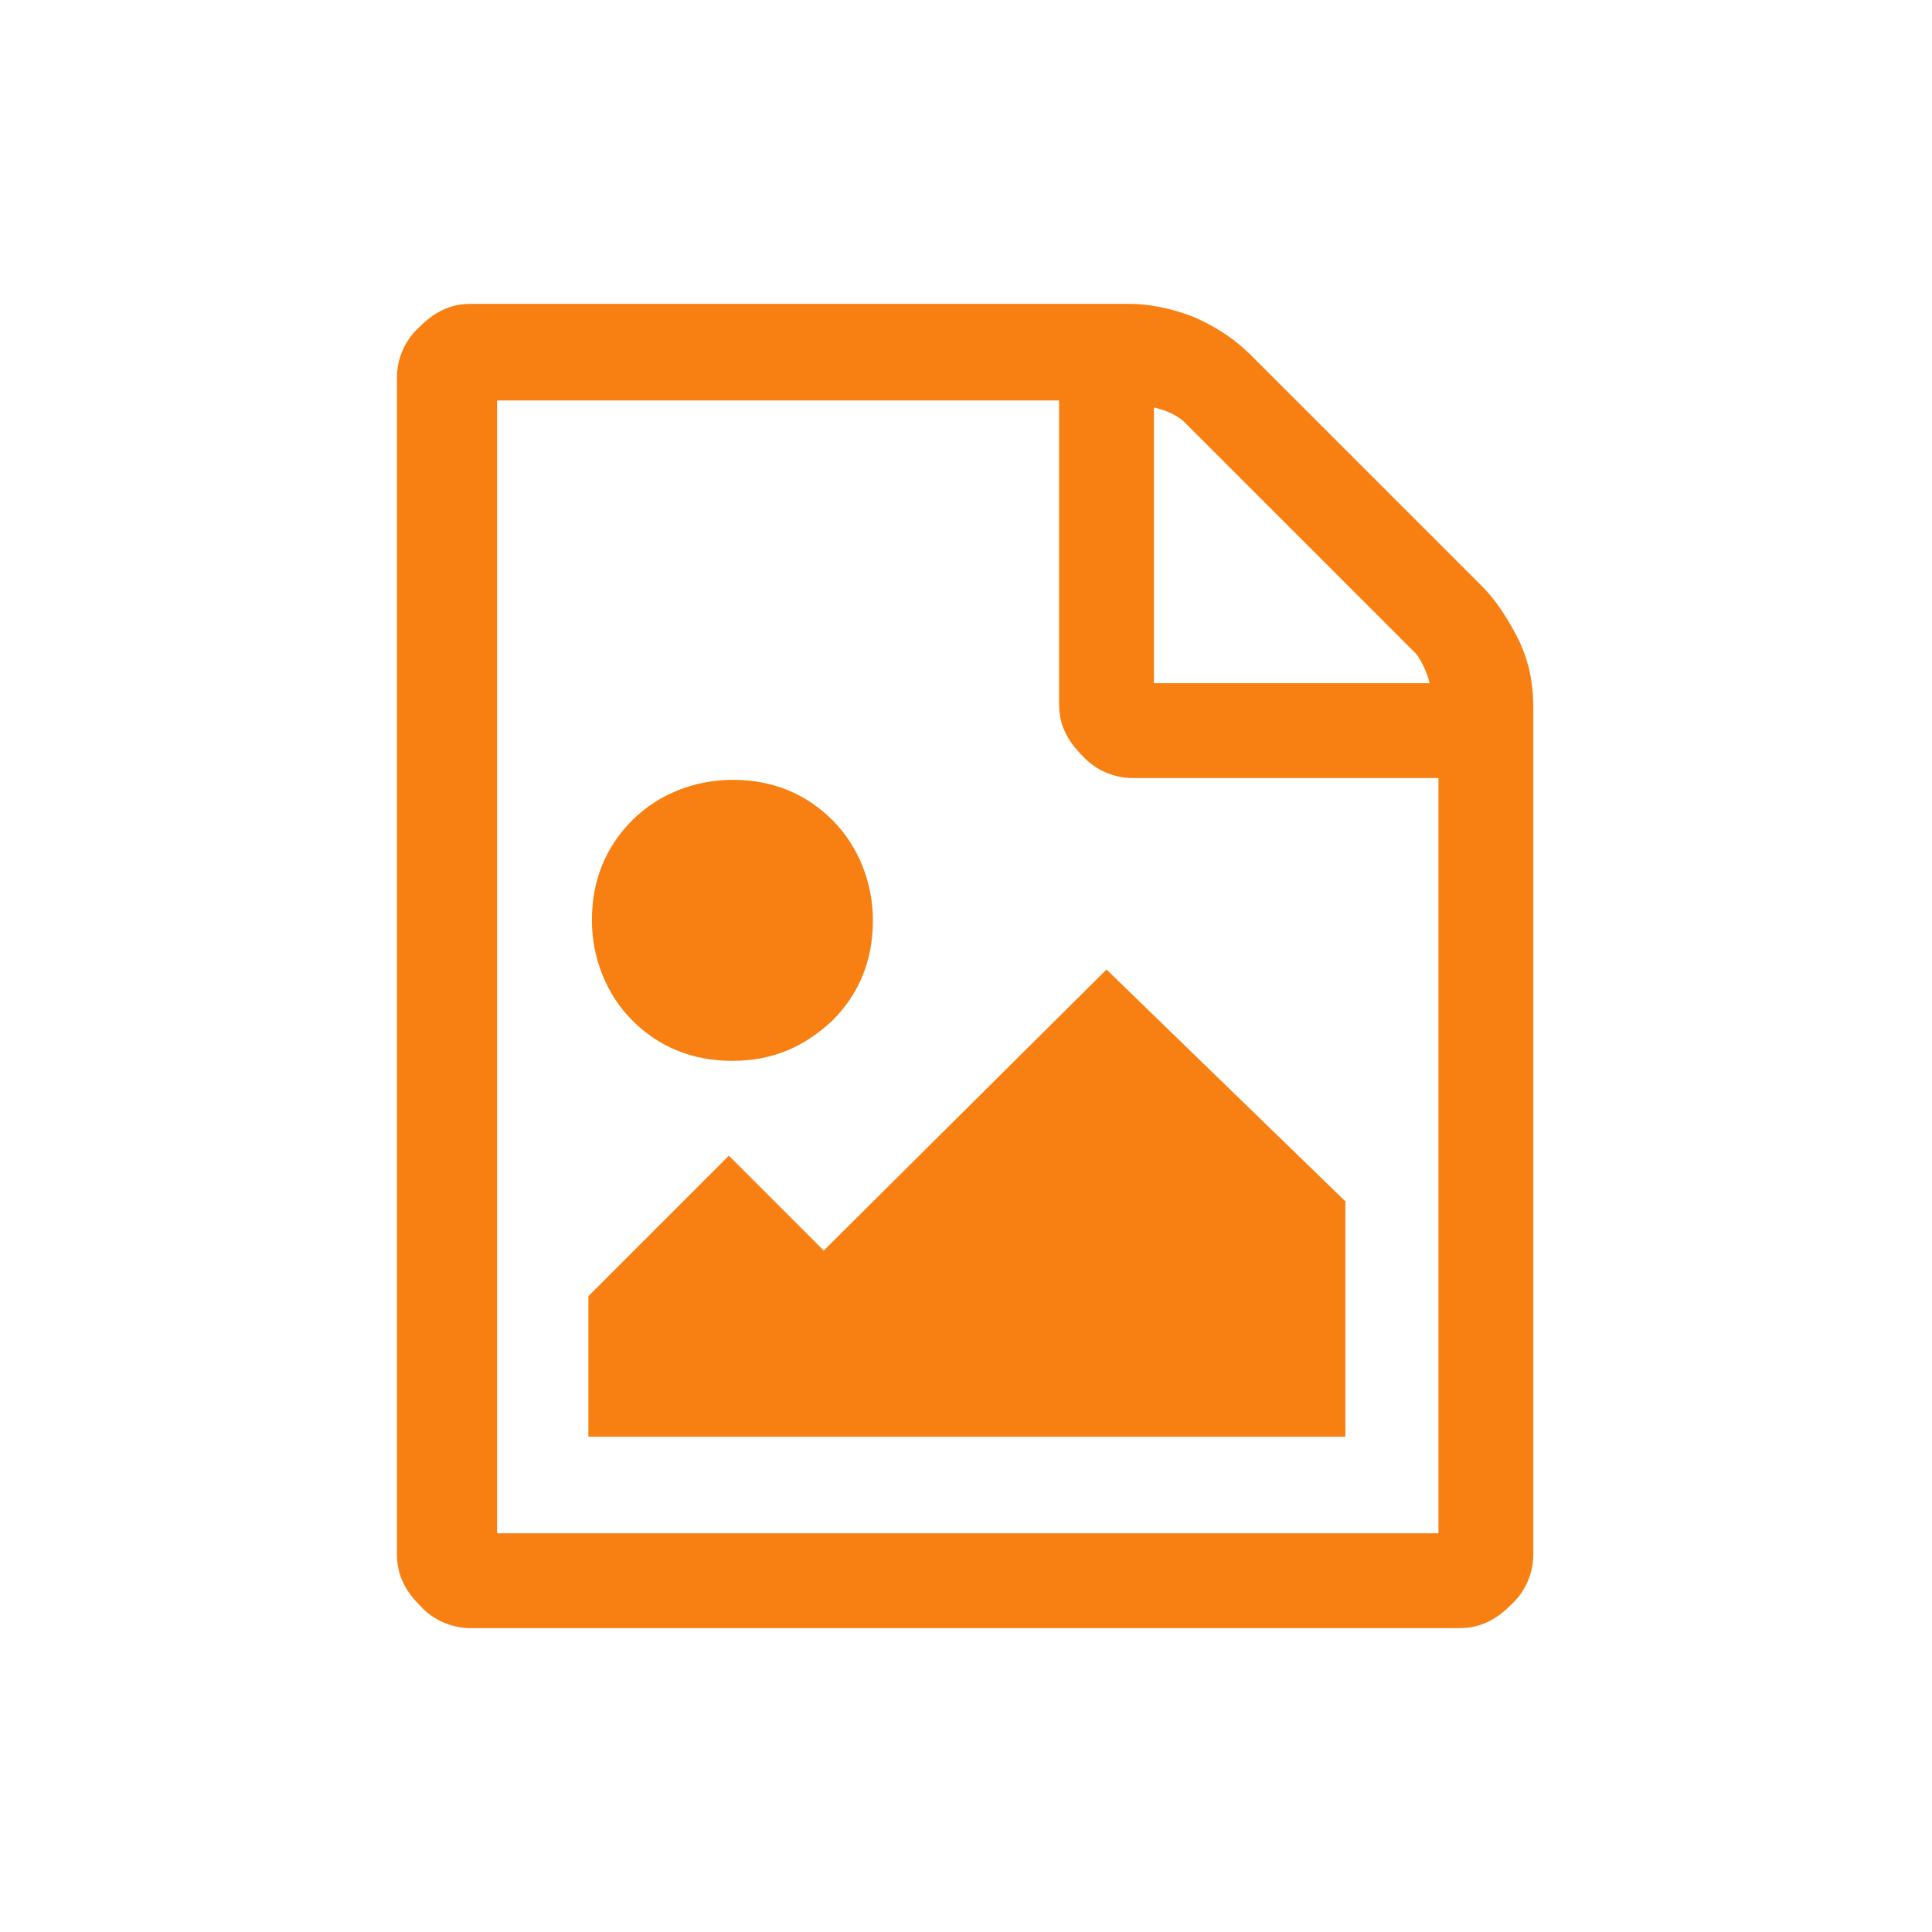
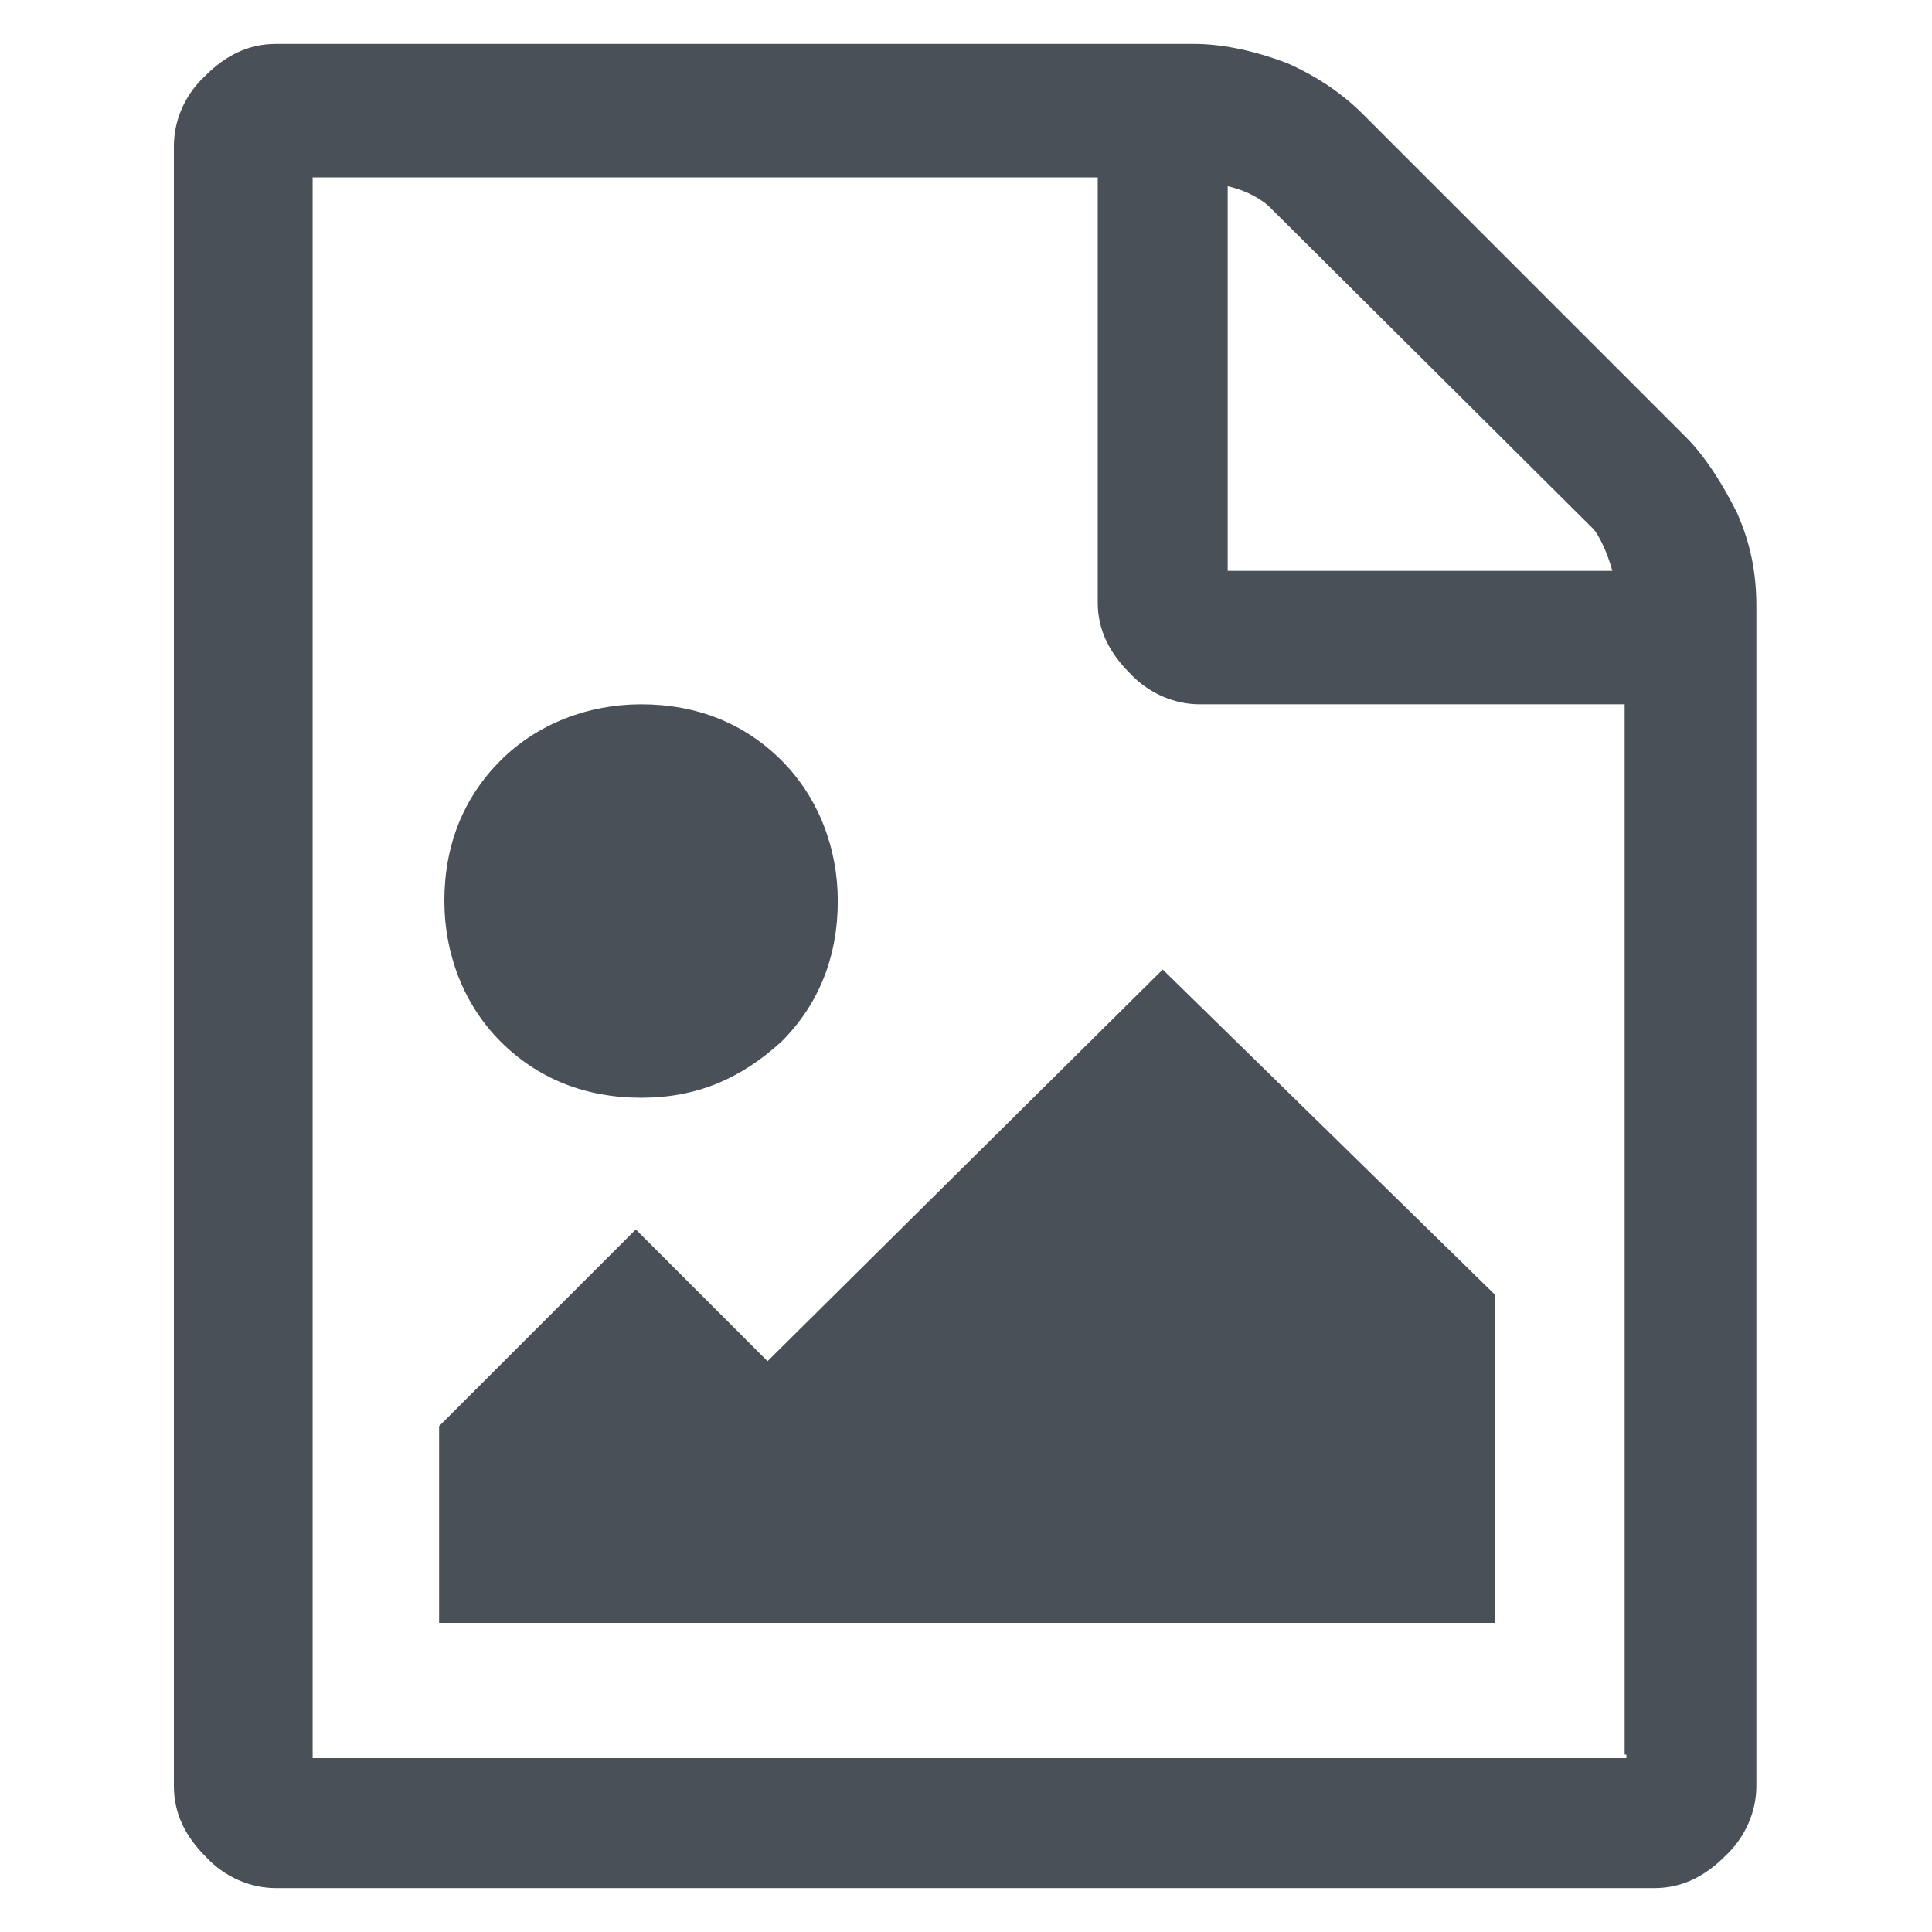
<svg xmlns="http://www.w3.org/2000/svg" version="1.1" id="Layer_1" x="0px" y="0px" viewBox="0 0 110 110" style="enable-background:new 0 0 110 110;" xml:space="preserve">
  <style type="text/css">
- 	.st0{fill:#F88012;}
+ 	.st0{fill:#495057;}
</style>
-   <path class="st0" d="M84.4,33.4c0.8,0.8,1.5,1.9,2.1,3.1c0.6,1.3,0.8,2.5,0.8,3.8v48.2c0,1-0.4,2.1-1.3,2.9  c-0.8,0.8-1.7,1.3-2.9,1.3H26.8c-1,0-2.1-0.4-2.9-1.3c-0.8-0.8-1.3-1.7-1.3-2.9v-67c0-1,0.4-2.1,1.3-2.9c0.8-0.8,1.7-1.3,2.9-1.3  h37.5c1,0,2.3,0.2,3.8,0.8c1.3,0.6,2.3,1.3,3.1,2.1L84.4,33.4z M65.7,23.2v15.7h15.7c-0.2-0.8-0.6-1.5-0.8-1.7L67.4,24  C67.2,23.8,66.6,23.4,65.7,23.2z M81.9,87.2V44.3H64.5c-1,0-2.1-0.4-2.9-1.3c-0.8-0.8-1.3-1.7-1.3-2.9V22.8h-32v64.5H81.9z   M76.6,68.4v13.4H33.5v-8l8-8l5.4,5.4L63,55.2L76.6,68.4z M41.7,60.4c-2.3,0-4.2-0.8-5.7-2.3c-1.5-1.5-2.3-3.6-2.3-5.7  c0-2.3,0.8-4.2,2.3-5.7s3.6-2.3,5.7-2.3c2.3,0,4.2,0.8,5.7,2.3c1.5,1.5,2.3,3.6,2.3,5.7c0,2.3-0.8,4.2-2.3,5.7  C45.8,59.6,44,60.4,41.7,60.4z" />
+   <path class="st0" d="M96,24.9c1.1,1.1,2.1,2.7,2.9,4.3c0.8,1.8,1.1,3.5,1.1,5.3v67.2c0,1.4-0.6,2.9-1.8,4c-1.1,1.1-2.4,1.8-4,1.8  H15.7c-1.4,0-2.9-0.6-4-1.8c-1.1-1.1-1.8-2.4-1.8-4V8.3c0-1.4,0.6-2.9,1.8-4c1.1-1.1,2.4-1.8,4-1.8H68c1.4,0,3.2,0.3,5.3,1.1  c1.8,0.8,3.2,1.8,4.3,2.9L96,24.9z M69.9,10.6v21.9h21.9c-0.3-1.1-0.8-2.1-1.1-2.4L72.3,11.8C72,11.5,71.2,10.9,69.9,10.6z   M92.5,99.9V40.1H68.3c-1.4,0-2.9-0.6-4-1.8c-1.1-1.1-1.8-2.4-1.8-4V10.1H17.8v90h74.8V99.9z M85.1,73.7v18.7H25V81.2l11.2-11.2  l7.5,7.5l22.5-22.3L85.1,73.7z M36.5,62.5c-3.2,0-5.9-1.1-8-3.2c-2.1-2.1-3.2-5-3.2-8c0-3.2,1.1-5.9,3.2-8s5-3.2,8-3.2  c3.2,0,5.9,1.1,8,3.2c2.1,2.1,3.2,5,3.2,8c0,3.2-1.1,5.9-3.2,8C42.2,61.4,39.7,62.5,36.5,62.5z" />
</svg>
